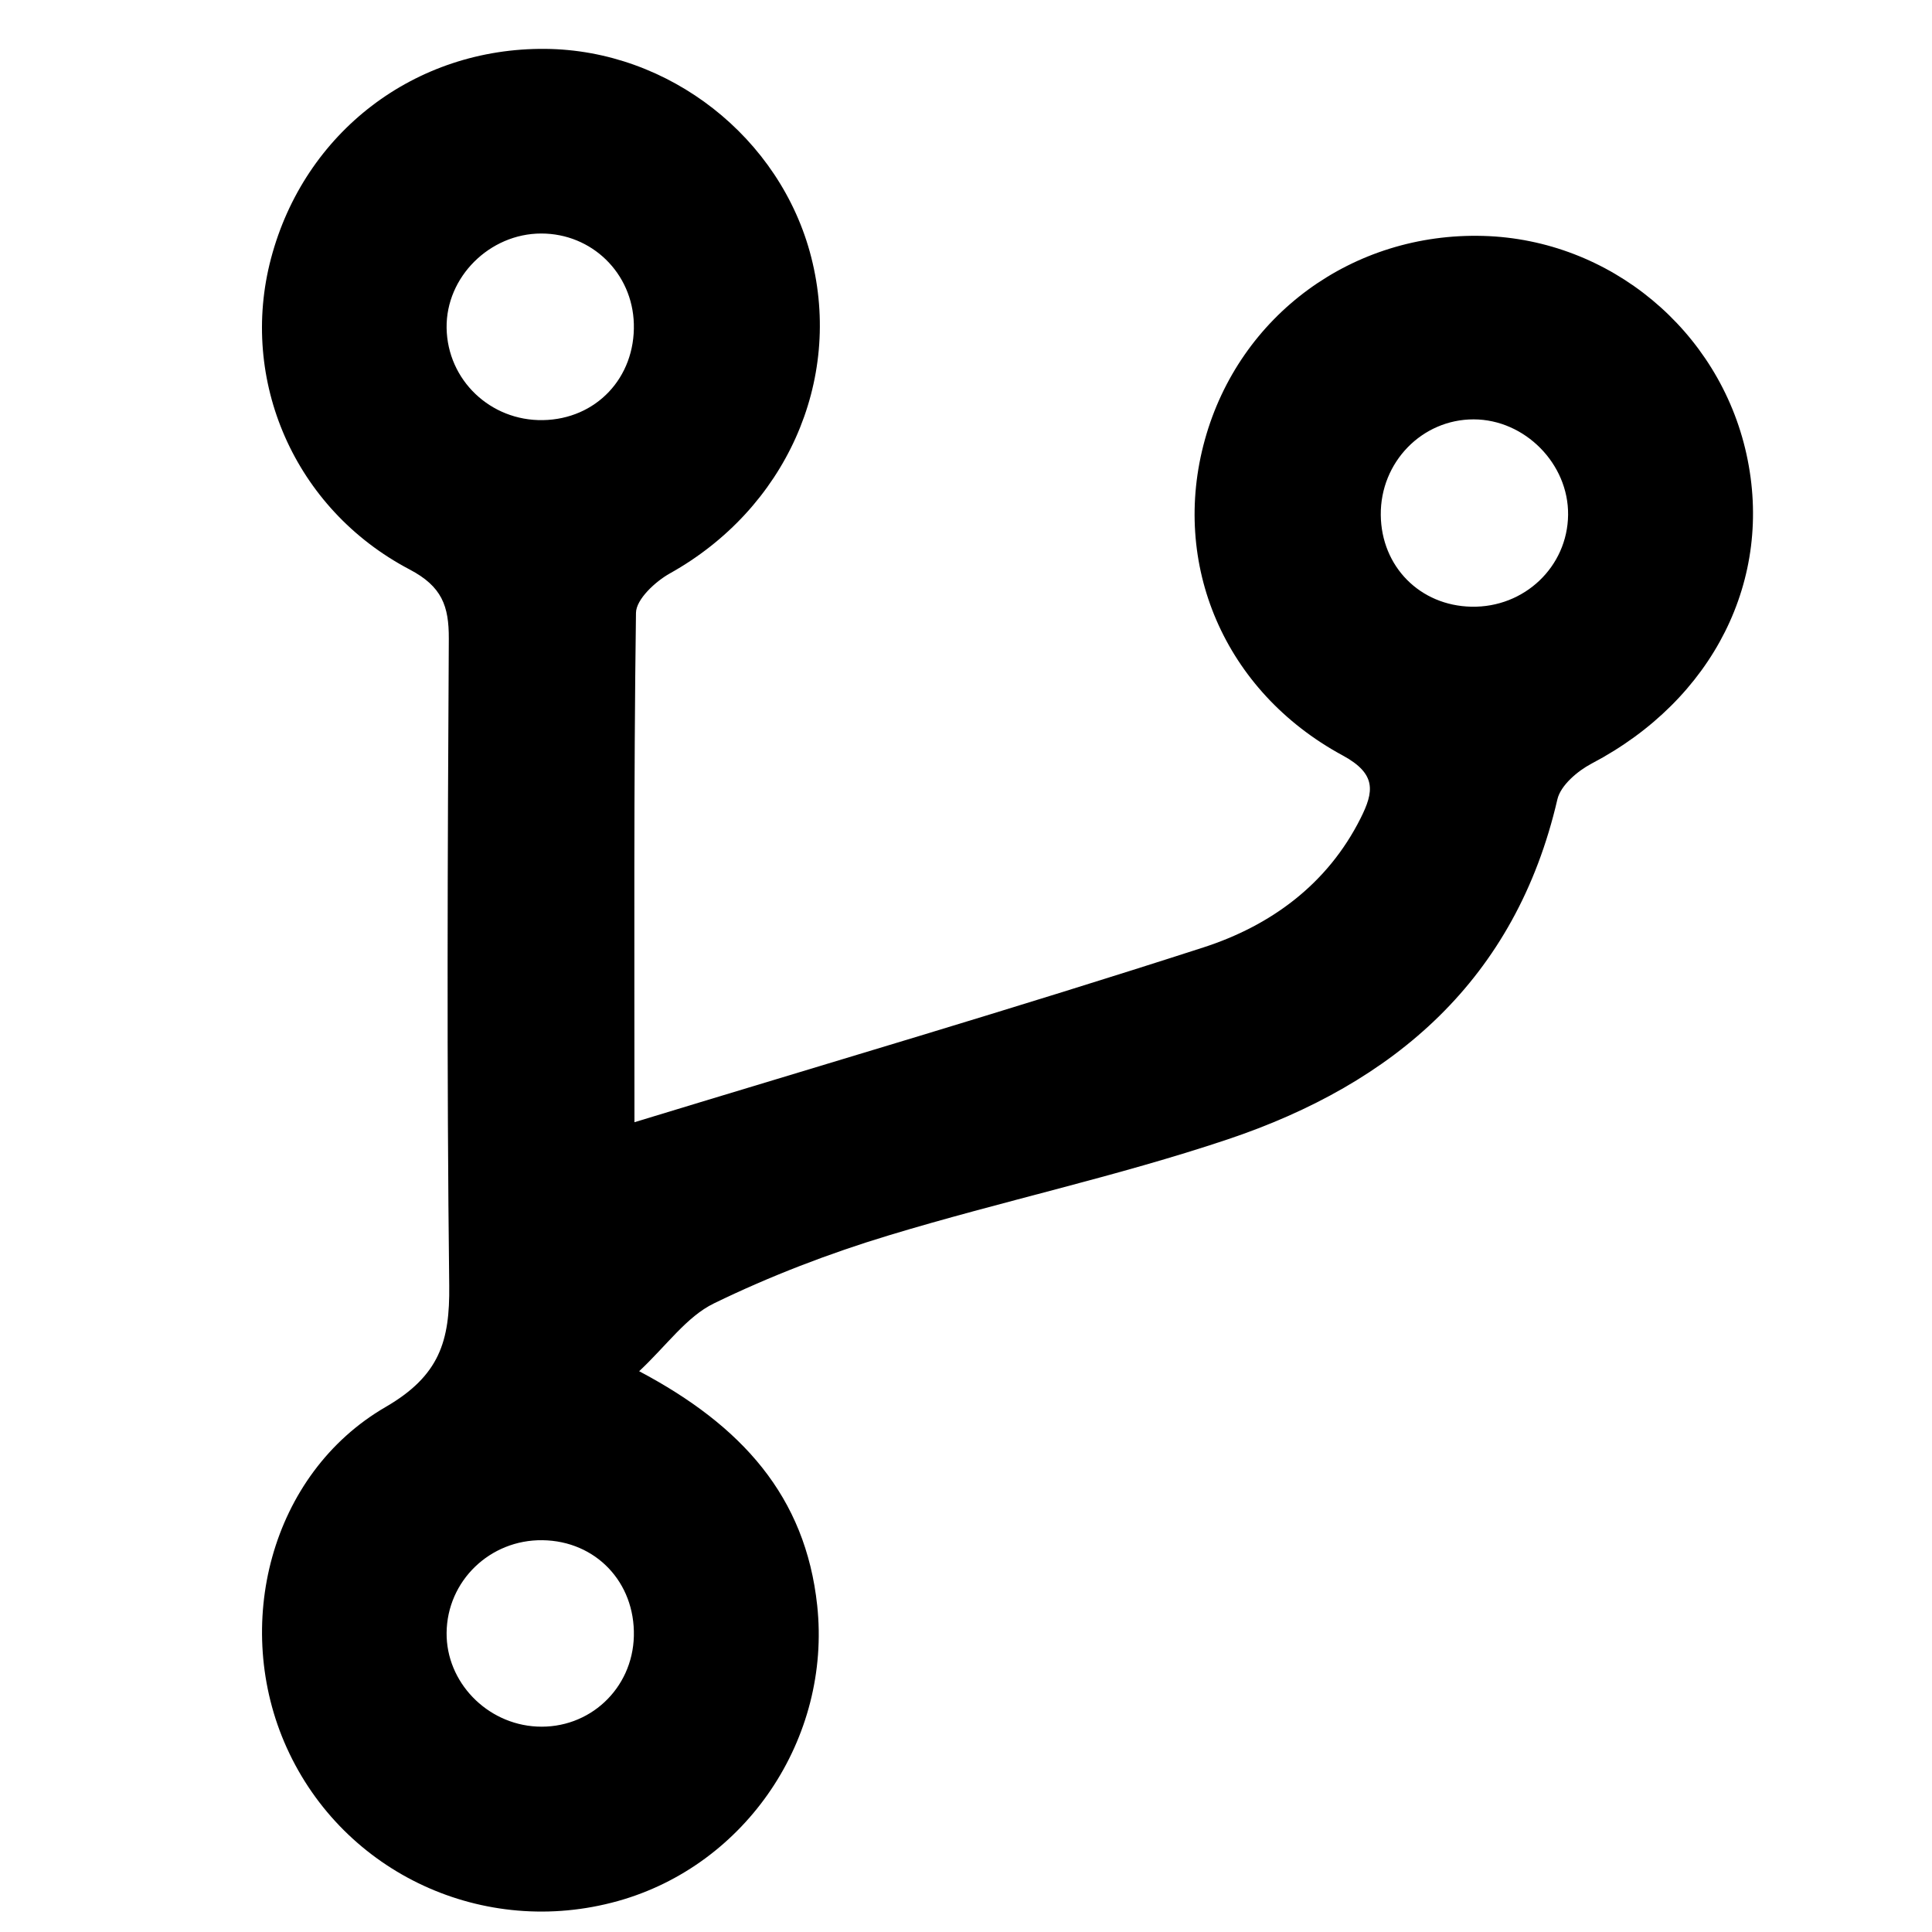
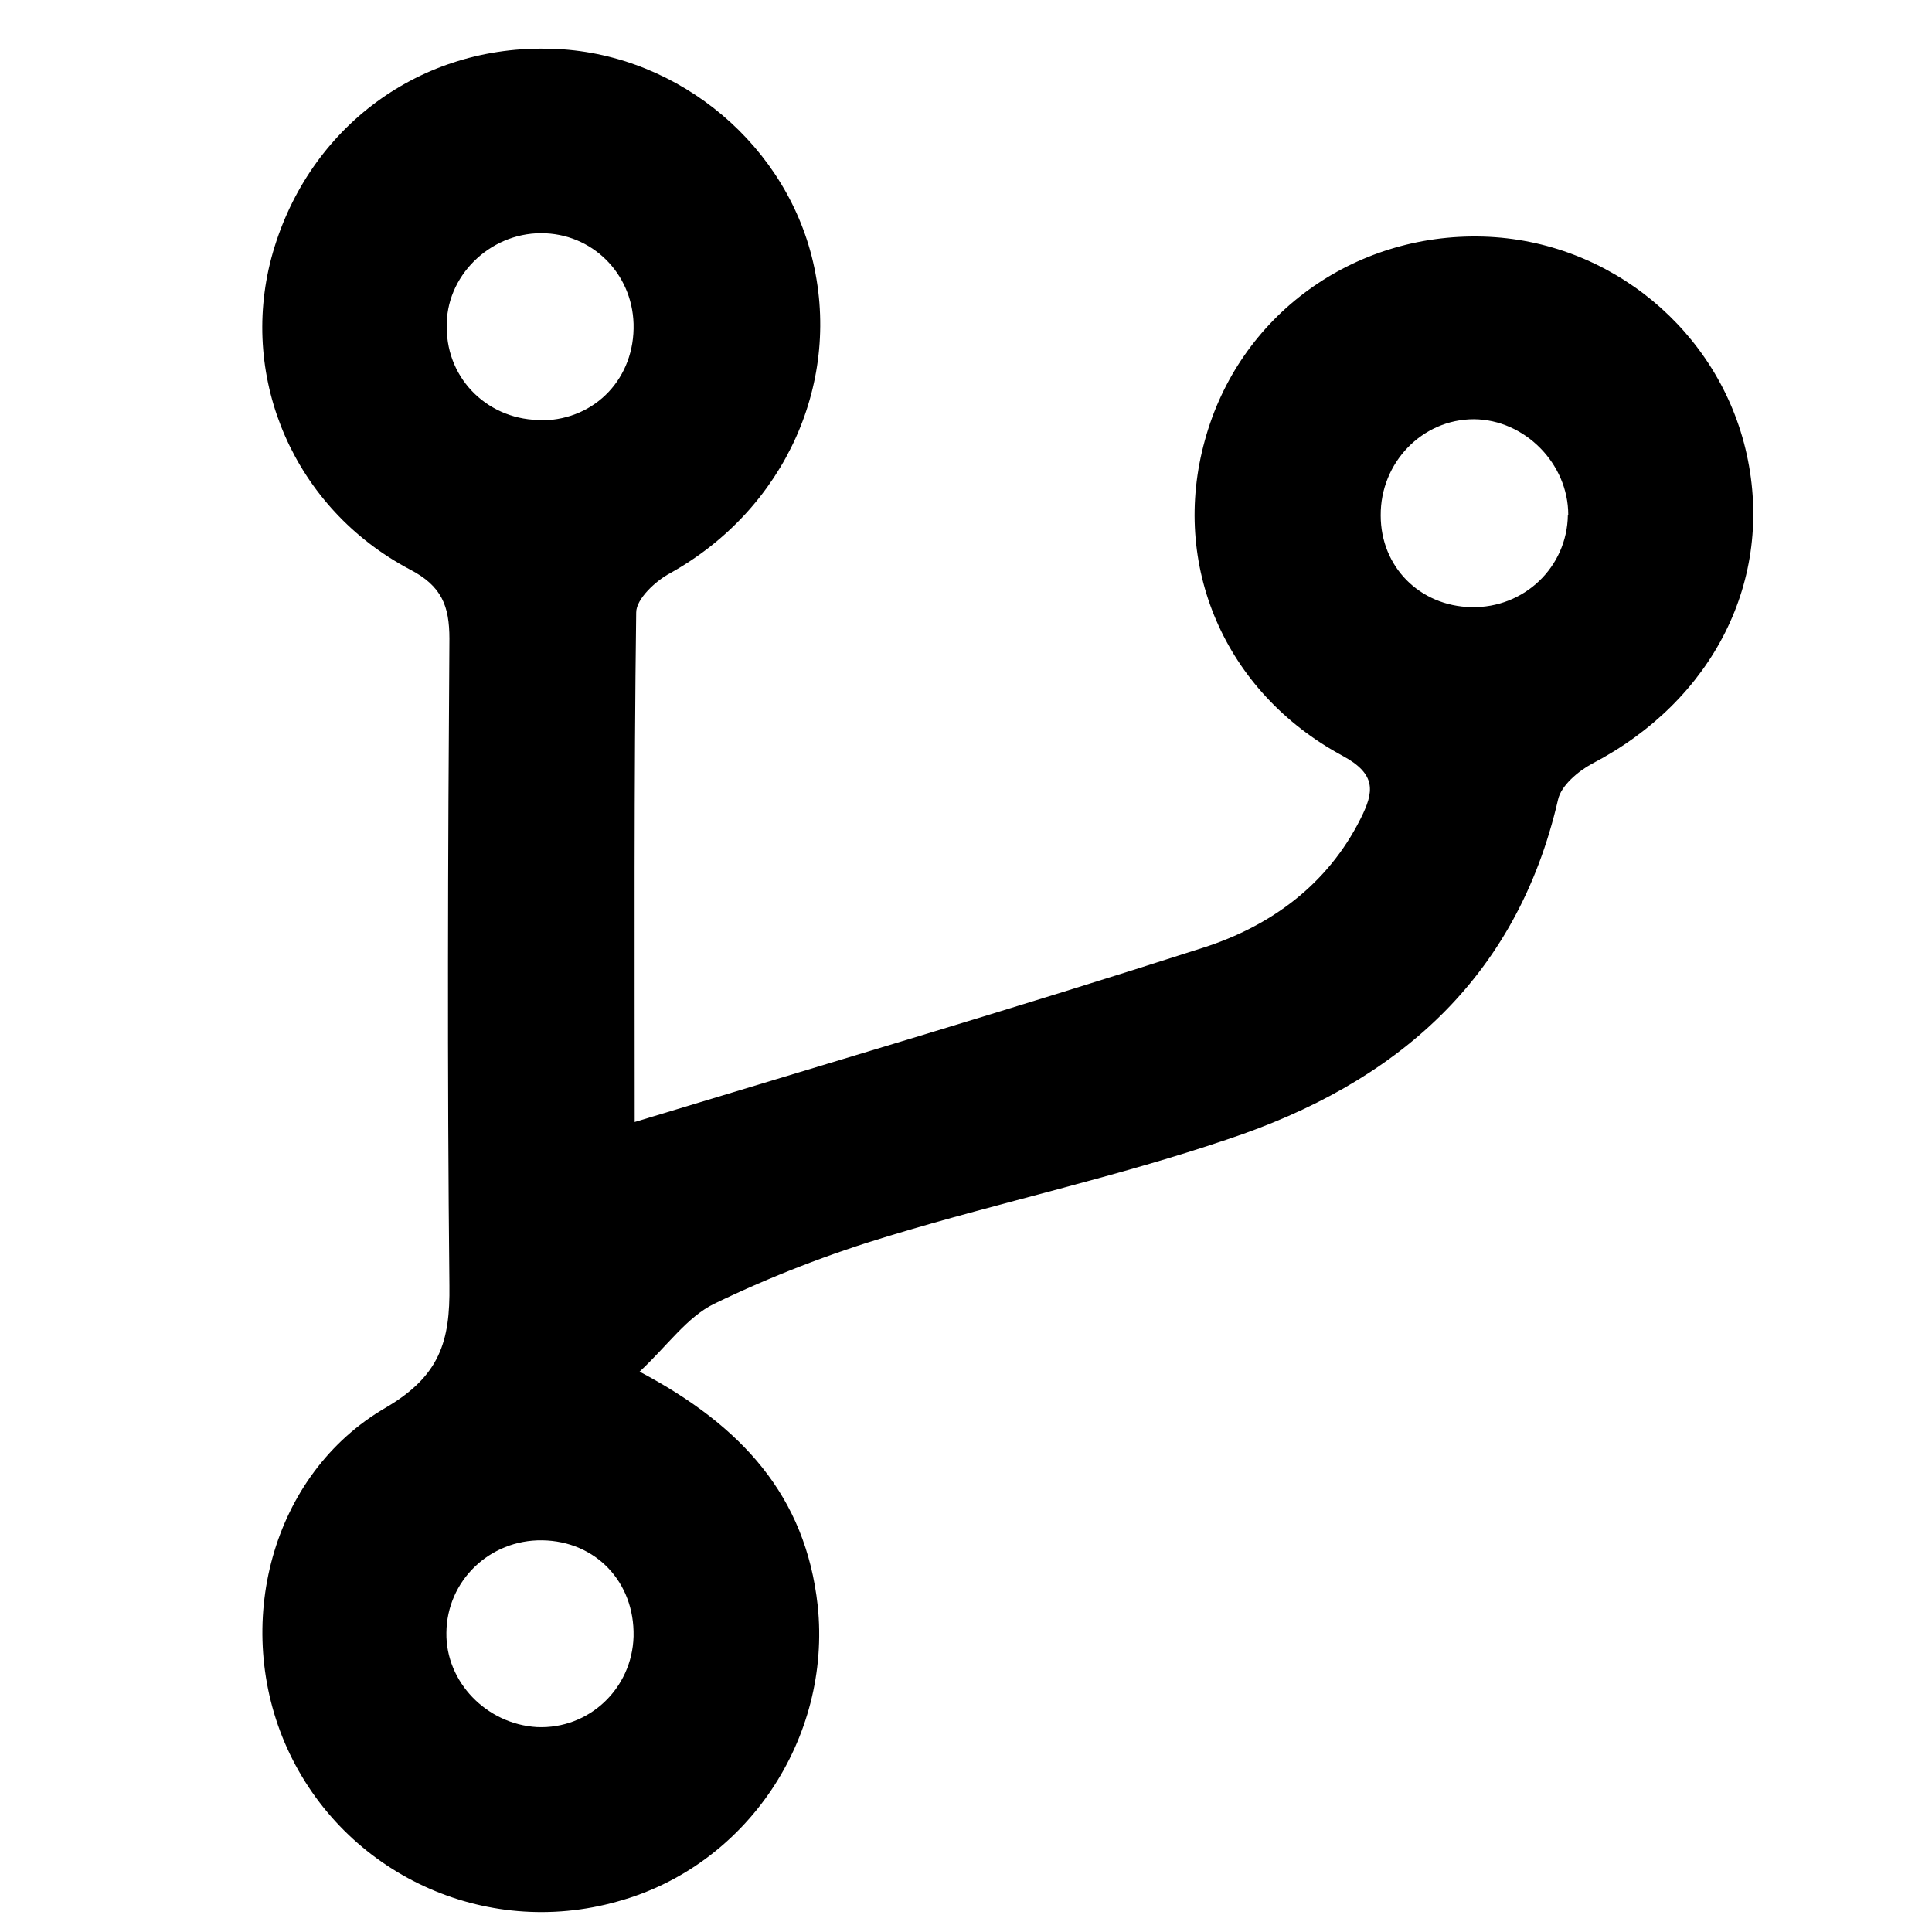
- <svg xmlns="http://www.w3.org/2000/svg" version="1.1" id="Layer_1" x="0px" y="0px" width="512px" height="512px" viewBox="0 0 512 512" enable-background="new 0 0 512 512" xml:space="preserve">
-   <g>
-     <path fill-rule="evenodd" clip-rule="evenodd" d="M168.137,297.398c50.573-15.43,100.886-30.196,150.762-46.316   c17.762-5.74,32.872-16.671,41.688-34.266c3.509-7.002,4.296-11.708-4.774-16.621c-31.493-17.054-45.61-50.805-36.517-83.64   c9.146-33.039,39.207-55.031,73.854-54.032c33.482,0.966,62.427,24.98,69.676,57.81c7.323,33.17-8.842,65.119-40.993,82.002   c-3.751,1.97-8.248,5.784-9.11,9.505c-11.056,47.729-43.227,75.298-87.384,90.106c-29.449,9.876-60.01,16.41-89.773,25.43   c-15.848,4.799-31.495,10.799-46.366,18.037c-7.247,3.528-12.509,11.137-19.817,17.973c27.226,14.411,44.083,33.146,47.184,62.086   c3.767,35.158-18.749,68.808-52.827,78.326c-35.479,9.907-72.646-7.283-87.731-40.583c-14.628-32.289-4.366-72.638,26.19-90.351   c14.329-8.309,17.023-17.507,16.85-32.15c-0.674-57.128-0.43-114.269-0.11-171.402c0.049-8.732-1.826-13.898-10.394-18.4   c-30.597-16.069-45.235-50.23-36.726-82.421c8.849-33.471,38.127-55.842,72.69-55.538c32.777,0.288,62.37,23.465,70.472,55.193   c8.421,32.979-6.897,66.748-37.442,83.804c-3.87,2.163-8.949,6.868-8.998,10.456C167.926,207.631,168.137,252.868,168.137,297.398z    M415.562,136.437c0.147-13.522-11.452-25.26-24.993-25.299c-13.71-0.036-24.789,11.35-24.649,25.333   c0.136,13.675,10.38,24.038,24.028,24.313C403.968,161.065,415.413,150.187,415.562,136.437z M143.885,111.336   c14.099-0.245,24.482-11.239,24.089-25.511c-0.369-13.445-11.113-23.935-24.522-23.94c-13.703-0.008-25.302,11.559-25.097,25.024   C118.568,100.693,129.945,111.578,143.885,111.336z M167.98,433.568c0.333-14.261-10.105-25.213-24.211-25.396   c-13.927-0.185-25.284,10.784-25.415,24.548c-0.126,13.017,10.612,24.17,23.912,24.836   C156.169,458.256,167.649,447.542,167.98,433.568z" />
-   </g>
+ <svg xmlns="http://www.w3.org/2000/svg" width="512" height="512">
+   <path fill-rule="evenodd" d="M168 297.4c50.7-15.4 101-30.2 151-46.3 17.7-5.7 32.8-16.6 41.6-34.2 3.5-7 4.3-11.7-4.8-16.6-31.5-17-45.6-50.8-36.5-83.6 9-33 39.2-55 73.8-54 33.6 1 62.6 25 69.8 57.7 7.3 33.2-8.8 65.2-41 82-3.7 2-8.2 5.8-9 9.5-11 47.8-43.3 75.3-87.5 90-29.4 10-60 16.6-89.7 25.6-16 4.8-31.5 10.8-46.4 18-7.2 3.5-12.5 11.2-19.8 18 27.2 14.4 44 33 47.2 62 3.7 35.2-18.8 69-53 78.4-35.3 10-72.5-7.3-87.6-40.6-14.6-32.3-4.4-72.6 26.2-90.3 14.3-8.4 17-17.6 16.8-32.3-.6-57-.4-114.3 0-171.4 0-8.7-2-14-10.5-18.4-30.6-16.2-45.2-50.3-36.7-82.5 9-33.5 38-56 72.7-55.5 32.8.2 62.4 23.4 70.5 55 8.4 33-7 67-37.5 84-3.8 2-9 6.8-9 10.4-.6 45.2-.4 90.5-.4 135zm247.6-161c0-13.5-11.5-25.2-25-25.3-13.7 0-24.8 11.5-24.7 25.5 0 13.6 10.3 24 24 24.3 14 .3 25.4-10.6 25.6-24.4zm-271.7-25c14-.3 24.4-11.3 24-25.6-.4-13.4-11-24-24.5-24-13.8 0-25.4 11.6-25 25 0 14 11.4 24.8 25.4 24.5zm24 322.2c.3-14.3-10-25.2-24.2-25.4-14-.2-25.3 10.8-25.4 24.5-.2 13 10.6 24.2 24 25 13.8.6 25.2-10.2 25.6-24z" clip-rule="evenodd" />
</svg>
